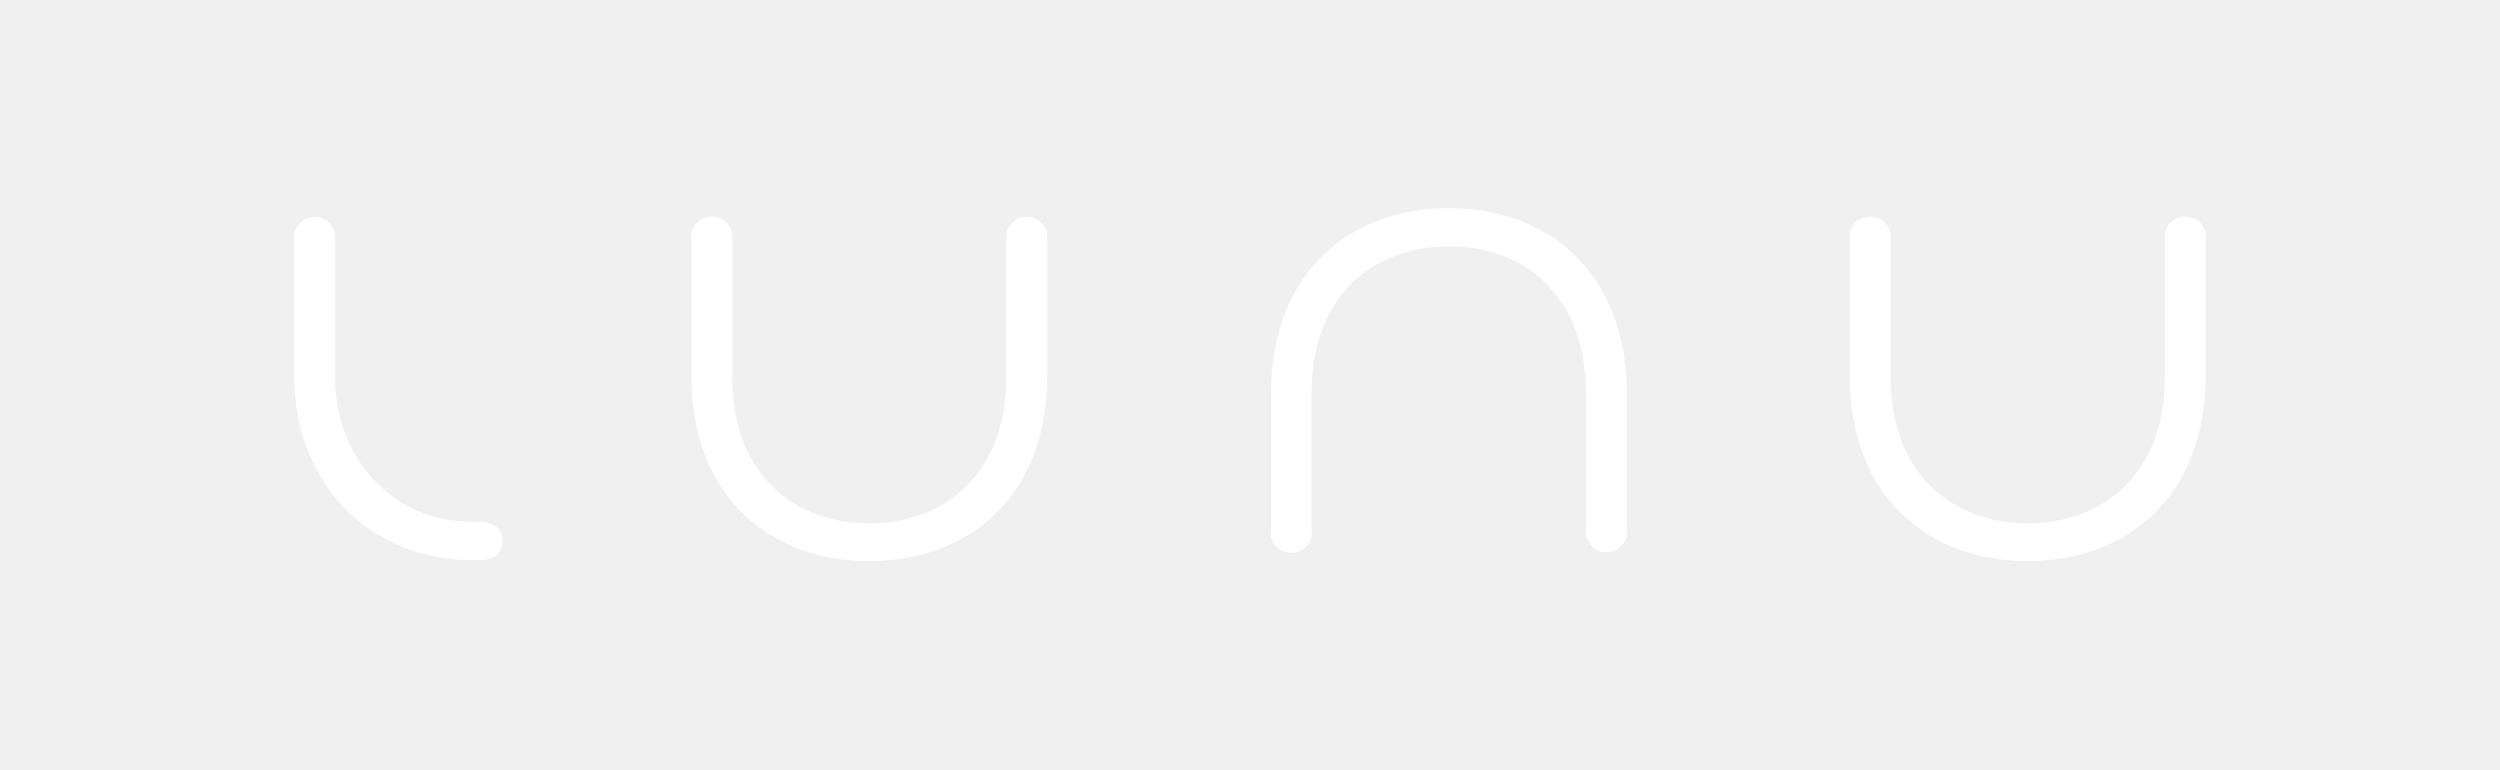
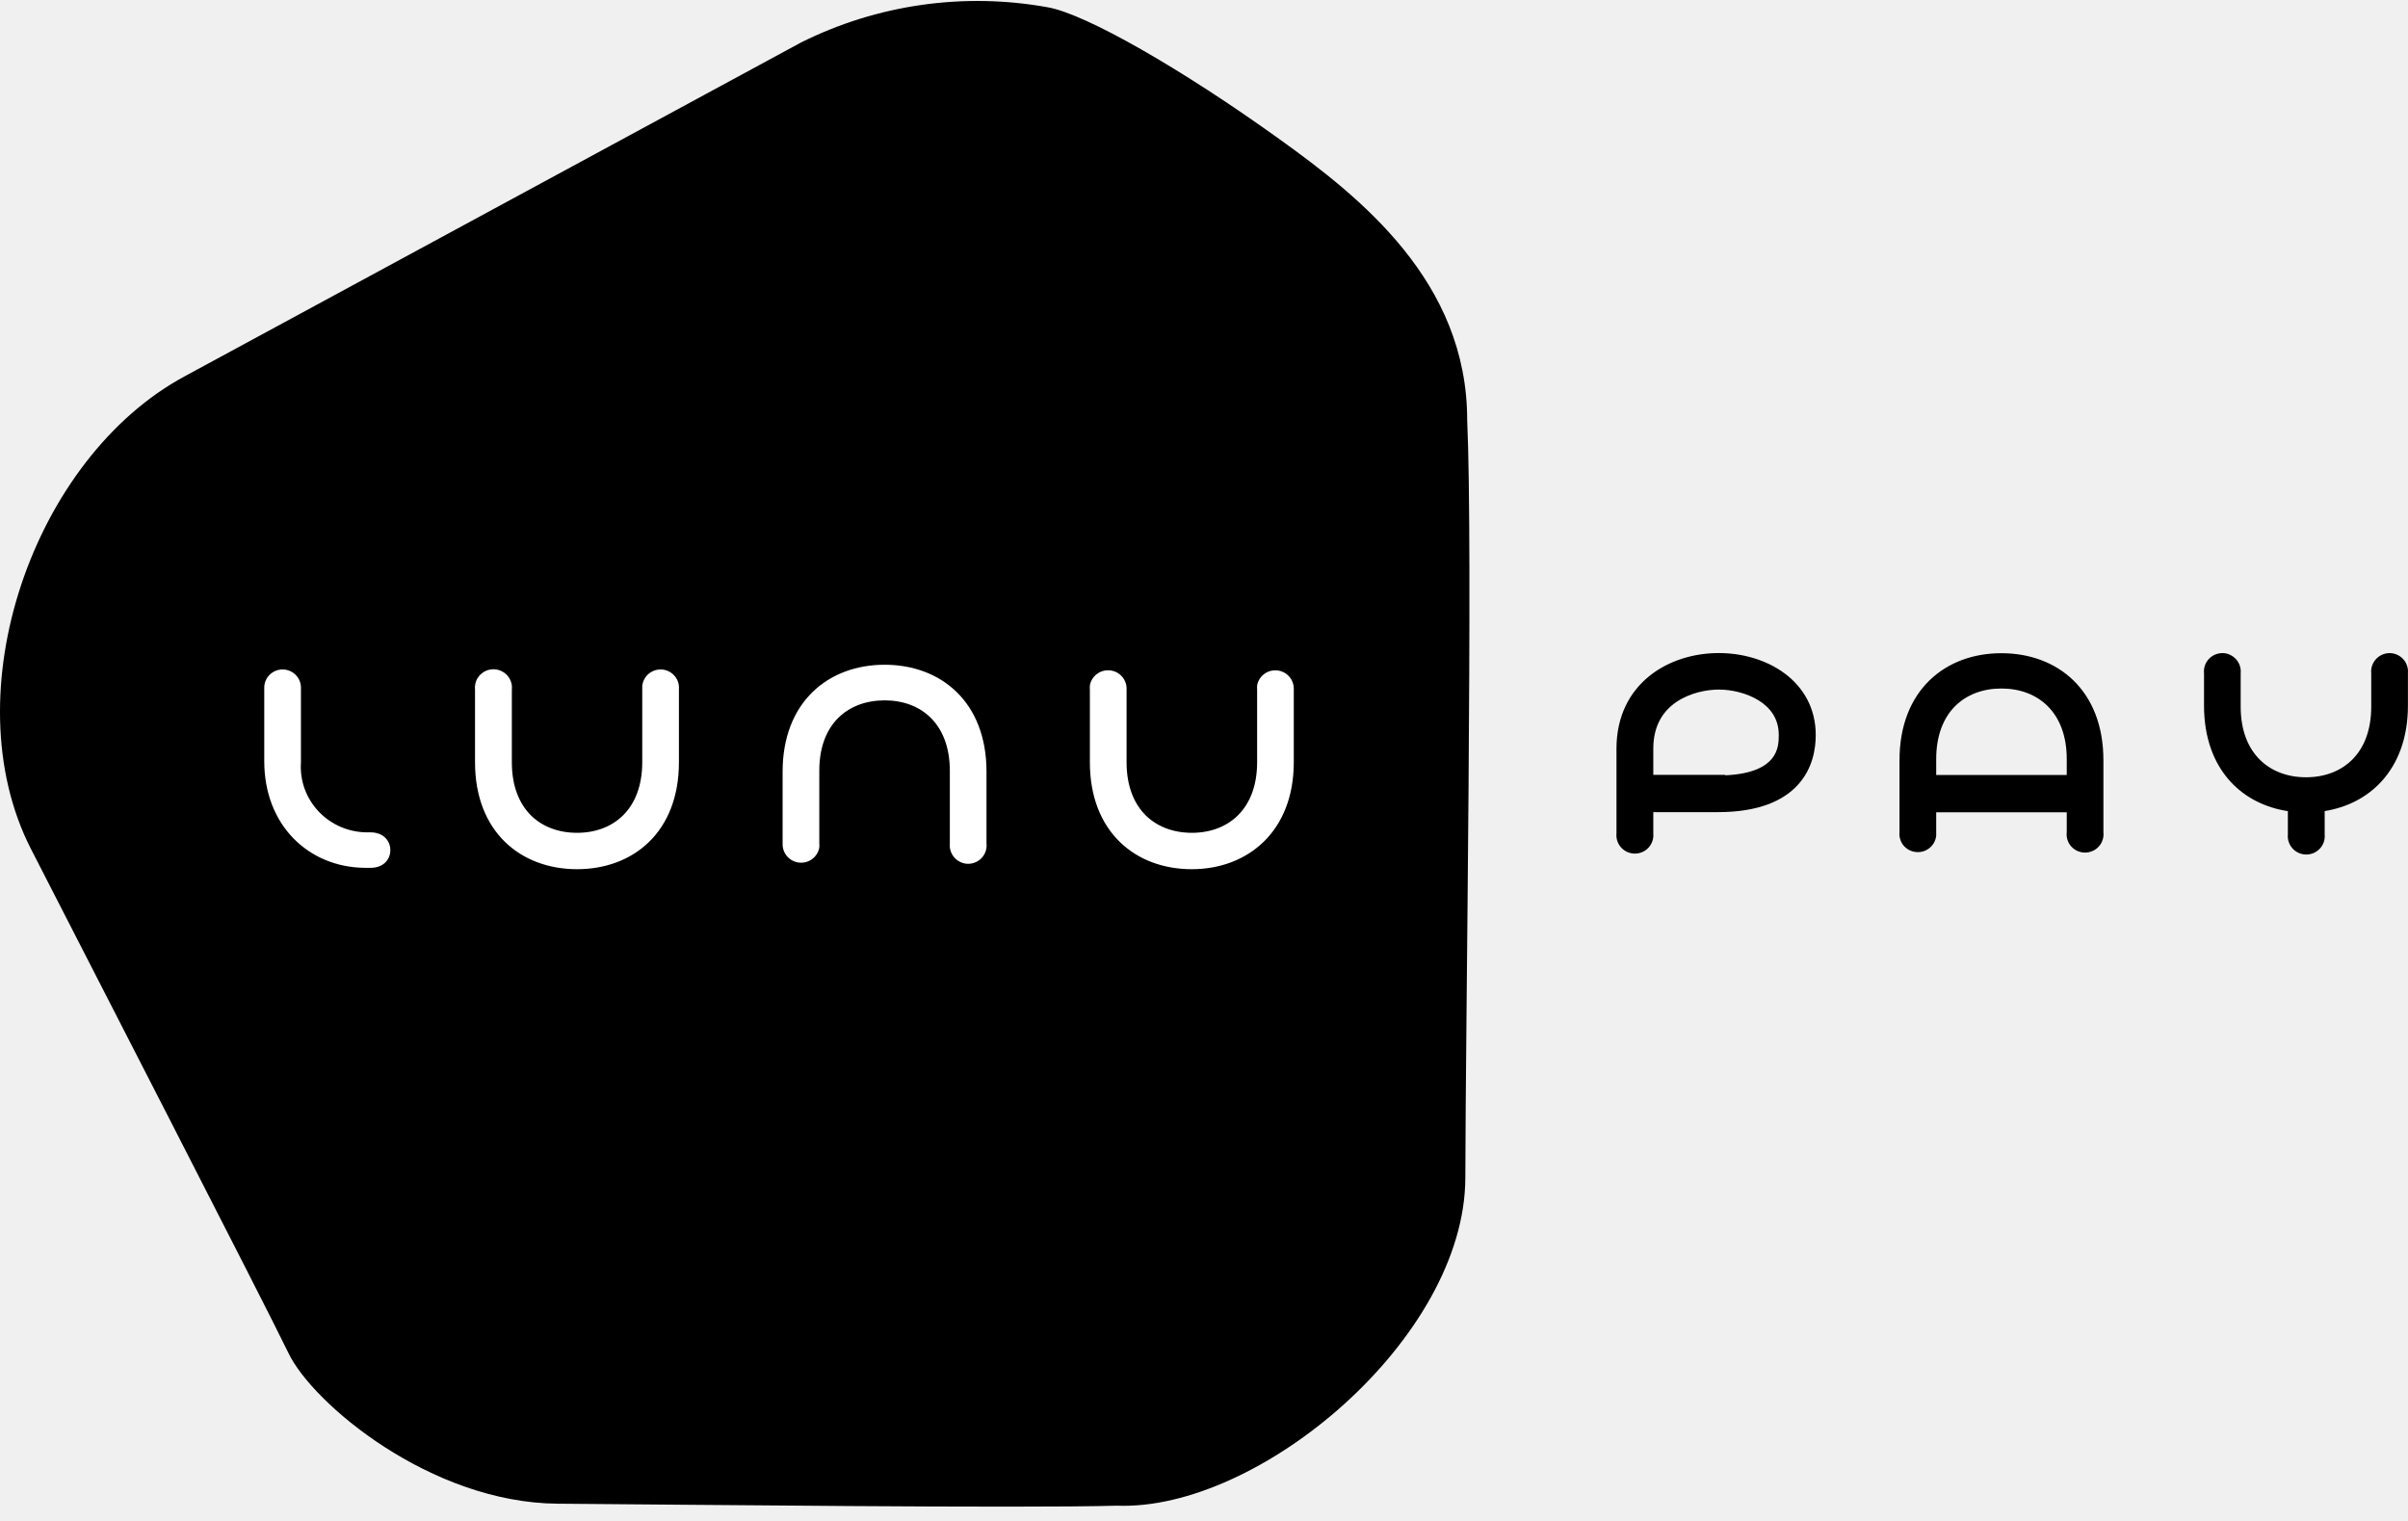
- <svg xmlns="http://www.w3.org/2000/svg" width="130" height="40" viewBox="-20 0 170 24" fill="none" style="background-color: #000;">
-   <path d="M51.209 2.123C51.232 1.931 51.214 1.736 51.155 1.551C51.096 1.366 50.998 1.195 50.867 1.05C50.736 0.905 50.575 0.789 50.394 0.71C50.214 0.63 50.018 0.589 49.821 0.589C49.623 0.589 49.427 0.63 49.247 0.71C49.066 0.789 48.905 0.905 48.774 1.05C48.643 1.195 48.545 1.366 48.486 1.551C48.427 1.736 48.409 1.931 48.432 2.123V11.487C48.432 17.999 44.303 21.436 39.106 21.436C33.908 21.436 29.789 17.999 29.789 11.487V2.153C29.819 1.957 29.805 1.758 29.749 1.568C29.692 1.379 29.595 1.203 29.463 1.054C29.332 0.904 29.169 0.784 28.985 0.702C28.802 0.62 28.603 0.577 28.401 0.577C28.199 0.577 28 0.62 27.817 0.702C27.633 0.784 27.47 0.904 27.338 1.054C27.206 1.203 27.109 1.379 27.053 1.568C26.997 1.758 26.983 1.957 27.013 2.153V11.358C27.013 19.7 32.439 24 39.111 24C45.783 24 51.214 19.695 51.214 11.358V2.128L51.209 2.123Z" fill="#FFF" />
-   <path fill="#FFF" d="M12.605 21.327H12.042C6.87 21.327 2.776 17.19 2.776 11.407V1.959C2.776 1.599 2.63 1.253 2.37 0.998C2.109 0.743 1.756 0.6 1.388 0.6C1.02 0.6 0.667 0.743 0.407 0.998C0.146 1.253 0 1.599 0 1.959V11.293C0 18.991 5.35 23.856 11.946 23.936H12.605C13.679 23.936 14.185 23.355 14.185 22.636C14.185 21.917 13.679 21.327 12.605 21.327Z" />
-   <path fill="#FFF" d="M66.422 21.877C66.395 22.071 66.411 22.268 66.469 22.455C66.526 22.642 66.624 22.815 66.755 22.962C66.886 23.109 67.048 23.227 67.23 23.307C67.411 23.388 67.608 23.43 67.808 23.43C68.007 23.43 68.205 23.388 68.386 23.307C68.568 23.227 68.73 23.109 68.861 22.962C68.992 22.815 69.09 22.642 69.147 22.455C69.204 22.268 69.22 22.071 69.194 21.877V12.518C69.194 6.001 73.322 2.599 78.52 2.599C83.718 2.599 87.847 6.001 87.847 12.548V21.823C87.817 22.018 87.831 22.217 87.887 22.407C87.944 22.597 88.041 22.772 88.173 22.922C88.304 23.071 88.468 23.191 88.651 23.273C88.834 23.356 89.034 23.398 89.235 23.398C89.437 23.398 89.636 23.356 89.82 23.273C90.003 23.191 90.166 23.071 90.298 22.922C90.43 22.772 90.527 22.597 90.583 22.407C90.639 22.217 90.653 22.018 90.623 21.823V12.647C90.623 4.305 85.192 0 78.525 0C71.858 0 66.427 4.305 66.427 12.647V21.872L66.422 21.877Z" />
-   <path fill="#FFF" d="M129.987 2.123C130.014 1.929 129.998 1.732 129.941 1.545C129.884 1.358 129.786 1.185 129.655 1.038C129.524 0.891 129.362 0.773 129.18 0.693C128.998 0.612 128.801 0.57 128.602 0.57C128.402 0.57 128.205 0.612 128.023 0.693C127.842 0.773 127.68 0.891 127.549 1.038C127.417 1.185 127.32 1.358 127.263 1.545C127.205 1.732 127.189 1.929 127.216 2.123V11.487C127.216 17.999 123.087 21.436 117.894 21.436C112.702 21.436 108.558 18.004 108.558 11.487V2.153C108.587 1.957 108.573 1.758 108.517 1.568C108.461 1.379 108.364 1.203 108.232 1.054C108.1 0.904 107.937 0.784 107.754 0.702C107.57 0.62 107.371 0.577 107.169 0.577C106.968 0.577 106.768 0.62 106.585 0.702C106.402 0.784 106.239 0.904 106.107 1.054C105.975 1.203 105.878 1.379 105.822 1.568C105.765 1.758 105.752 1.957 105.781 2.153V11.358C105.781 19.7 111.207 24 117.884 24C124.562 24 129.982 19.695 129.982 11.358V2.128L129.987 2.123Z" />
+ <svg xmlns="http://www.w3.org/2000/svg" width="95" height="60" viewBox="0 0 130 82" fill="none">
+   <path d="M43.237 2.245L10.001 20.244C1.773 24.658 -2.612 37.389 1.665 45.764C4.107 50.547 14.277 70.297 15.578 73.001C16.878 75.705 23.239 81.072 30.108 81.121C36.977 81.17 55.233 81.376 60.293 81.228C67.979 81.532 79.091 72.187 79.108 63.533C79.124 54.878 79.525 29.499 79.208 22.619C79.208 15.14 73.431 10.587 69.079 7.464C63.869 3.716 58.617 0.692 56.55 0.338C52.02 -0.478 47.344 0.192 43.237 2.245Z" fill="black" />
+   <path d="M129.129 35.211L129.134 35.212C129.393 35.247 129.628 35.381 129.79 35.586C129.945 35.785 130.019 36.036 129.996 36.287V38.04C129.996 39.764 129.469 41.139 128.581 42.118C127.775 43.004 126.695 43.541 125.502 43.731V44.997C125.514 45.127 125.5 45.259 125.46 45.384C125.418 45.518 125.346 45.641 125.252 45.746C125.158 45.85 125.044 45.934 124.916 45.991C124.787 46.047 124.648 46.077 124.508 46.077C124.368 46.077 124.229 46.047 124.101 45.991C123.973 45.934 123.857 45.85 123.763 45.746C123.669 45.641 123.599 45.518 123.556 45.384C123.516 45.259 123.502 45.127 123.514 44.997V43.734C122.303 43.551 121.213 43.016 120.403 42.127C119.51 41.146 118.988 39.767 118.988 38.04V36.3C118.978 36.22 118.979 36.138 118.992 36.057C119.01 35.929 119.053 35.806 119.119 35.695C119.185 35.582 119.273 35.483 119.377 35.405C119.482 35.326 119.601 35.269 119.727 35.236C119.853 35.203 119.985 35.195 120.115 35.212L120.125 35.213C120.38 35.254 120.612 35.392 120.769 35.598C120.921 35.797 120.991 36.047 120.967 36.295V38.097C120.967 39.389 121.375 40.334 121.997 40.954C122.62 41.575 123.494 41.907 124.496 41.907C125.497 41.907 126.37 41.575 126.991 40.954C127.61 40.334 128.015 39.39 128.015 38.097V36.294C128.005 36.214 128.007 36.134 128.02 36.055C128.057 35.798 128.195 35.567 128.401 35.41C128.609 35.251 128.87 35.18 129.129 35.211ZM92.793 35.201C94.065 35.201 95.361 35.566 96.349 36.301C97.348 37.045 98.026 38.166 98.026 39.627C98.026 40.382 97.856 41.436 97.073 42.303C96.282 43.178 94.934 43.789 92.735 43.789H89.256V44.947C89.268 45.077 89.254 45.209 89.214 45.334C89.172 45.468 89.101 45.592 89.007 45.697C88.913 45.801 88.798 45.884 88.669 45.941C88.541 45.998 88.402 46.027 88.262 46.027C88.122 46.027 87.983 45.998 87.855 45.941C87.727 45.884 87.612 45.801 87.518 45.697C87.424 45.592 87.353 45.469 87.31 45.334C87.27 45.209 87.256 45.077 87.268 44.947V40.366C87.268 38.609 87.977 37.303 89.04 36.444C90.093 35.594 91.469 35.201 92.793 35.201ZM108.048 35.209C109.544 35.209 110.927 35.694 111.939 36.679C112.953 37.667 113.556 39.12 113.556 40.982V44.876C113.566 44.959 113.565 45.044 113.552 45.127C113.513 45.387 113.372 45.62 113.162 45.776C112.951 45.931 112.688 45.997 112.429 45.962C112.3 45.945 112.175 45.904 112.062 45.838C111.949 45.773 111.848 45.685 111.769 45.581C111.69 45.476 111.632 45.357 111.6 45.23C111.571 45.114 111.563 44.994 111.577 44.876V43.796H104.529V45.059L104.525 45.084C104.509 45.214 104.467 45.339 104.402 45.453C104.337 45.566 104.249 45.664 104.145 45.744C104.041 45.823 103.923 45.881 103.796 45.915C103.672 45.947 103.542 45.955 103.415 45.939C103.287 45.925 103.163 45.886 103.05 45.824C102.936 45.761 102.835 45.676 102.753 45.574C102.672 45.471 102.612 45.352 102.578 45.226C102.546 45.11 102.536 44.989 102.548 44.87V40.982C102.548 39.12 103.151 37.667 104.165 36.679C105.175 35.694 106.556 35.209 108.048 35.209ZM92.793 37.172C92.13 37.172 91.23 37.351 90.508 37.839C89.808 38.314 89.256 39.09 89.256 40.366V41.776H93.141V41.8C94.643 41.735 95.332 41.304 95.659 40.904C96.023 40.458 96.03 39.944 96.03 39.627C96.03 38.749 95.58 38.152 94.941 37.755C94.288 37.35 93.455 37.172 92.793 37.172ZM108.048 37.115C107.043 37.115 106.17 37.447 105.55 38.068C104.932 38.687 104.529 39.631 104.529 40.924V41.784H111.577V40.924C111.577 39.632 111.17 38.688 110.55 38.069C109.928 37.448 109.054 37.115 108.048 37.115Z" fill="black" />
+   <path d="M25.65 36.924C25.688 36.664 25.829 36.431 26.041 36.274C26.145 36.196 26.265 36.139 26.391 36.107C26.518 36.075 26.65 36.069 26.779 36.087C26.908 36.105 27.033 36.148 27.146 36.214C27.259 36.279 27.358 36.366 27.437 36.47C27.516 36.574 27.574 36.693 27.607 36.82C27.637 36.936 27.646 37.056 27.633 37.175V41.095C27.633 42.397 28.039 43.34 28.658 43.958C29.278 44.576 30.15 44.905 31.153 44.905C32.154 44.905 33.027 44.573 33.648 43.952C34.267 43.332 34.673 42.388 34.673 41.095V36.989L34.675 36.966C34.704 36.705 34.836 36.467 35.041 36.303C35.143 36.223 35.26 36.163 35.384 36.127C35.509 36.09 35.639 36.079 35.768 36.092C35.897 36.106 36.023 36.145 36.137 36.207C36.251 36.268 36.352 36.351 36.434 36.452C36.516 36.552 36.578 36.668 36.616 36.793C36.651 36.909 36.663 37.032 36.653 37.153V41.095C36.653 42.957 36.051 44.41 35.038 45.398C34.027 46.383 32.645 46.869 31.153 46.869C29.661 46.869 28.277 46.383 27.265 45.398C26.25 44.41 25.645 42.957 25.645 41.095V37.177C25.636 37.095 25.637 37.011 25.649 36.928L26.051 36.986L25.65 36.924ZM59.962 36.14C60.208 36.175 60.432 36.298 60.591 36.489C60.748 36.676 60.83 36.916 60.82 37.16V41.095C60.82 42.396 61.228 43.339 61.848 43.957C62.471 44.576 63.345 44.905 64.348 44.905C65.349 44.905 66.221 44.573 66.842 43.952C67.462 43.332 67.868 42.388 67.868 41.095V37.156C67.858 37.076 67.86 36.994 67.874 36.915L67.876 36.902L67.879 36.889C67.938 36.651 68.083 36.444 68.286 36.306C68.488 36.169 68.734 36.111 68.976 36.141C69.218 36.172 69.442 36.29 69.603 36.474C69.763 36.657 69.851 36.893 69.847 37.137V41.095C69.847 42.938 69.242 44.391 68.228 45.382C67.217 46.371 65.834 46.869 64.339 46.869C62.847 46.869 61.466 46.383 60.456 45.398C59.442 44.41 58.839 42.957 58.839 41.095V37.177C58.83 37.093 58.831 37.008 58.844 36.924L58.847 36.908L58.851 36.891C58.909 36.649 59.056 36.439 59.262 36.3C59.468 36.162 59.718 36.106 59.962 36.14ZM15.256 36.087C15.517 36.087 15.768 36.188 15.955 36.372C16.141 36.555 16.247 36.806 16.247 37.068V41.108L16.246 41.121C16.215 41.598 16.283 42.077 16.446 42.528C16.609 42.978 16.863 43.392 17.193 43.744C17.523 44.096 17.923 44.378 18.368 44.574C18.811 44.769 19.292 44.873 19.778 44.88H20.008C20.301 44.881 20.571 44.965 20.772 45.146C20.976 45.33 21.073 45.581 21.073 45.837C21.073 46.085 20.985 46.338 20.781 46.526C20.578 46.712 20.306 46.794 20.008 46.795H19.669C16.693 46.759 14.266 44.537 14.266 41.03V37.068C14.266 36.806 14.372 36.555 14.558 36.372C14.744 36.188 14.996 36.087 15.256 36.087ZM47.759 35.832C49.251 35.832 50.633 36.318 51.643 37.302C52.656 38.29 53.258 39.743 53.258 41.605V45.481C53.268 45.562 53.267 45.644 53.254 45.724C53.236 45.852 53.193 45.976 53.127 46.087C53.061 46.2 52.973 46.299 52.869 46.378C52.764 46.456 52.645 46.513 52.519 46.545C52.393 46.578 52.261 46.586 52.131 46.569L52.122 46.568C51.866 46.527 51.634 46.39 51.477 46.183C51.326 45.984 51.255 45.736 51.279 45.487V41.564C51.279 40.266 50.874 39.323 50.256 38.705C49.637 38.085 48.766 37.755 47.759 37.755C46.752 37.755 45.877 38.084 45.255 38.701C44.636 39.316 44.231 40.255 44.231 41.547V45.488C44.241 45.569 44.239 45.653 44.225 45.734L44.219 45.761C44.161 46 44.016 46.208 43.813 46.345C43.611 46.483 43.365 46.541 43.123 46.51C42.88 46.48 42.657 46.361 42.496 46.177C42.335 45.994 42.247 45.757 42.251 45.513V41.605C42.251 39.743 42.856 38.289 43.872 37.301C44.884 36.317 46.267 35.832 47.759 35.832Z" fill="white" />
</svg>
